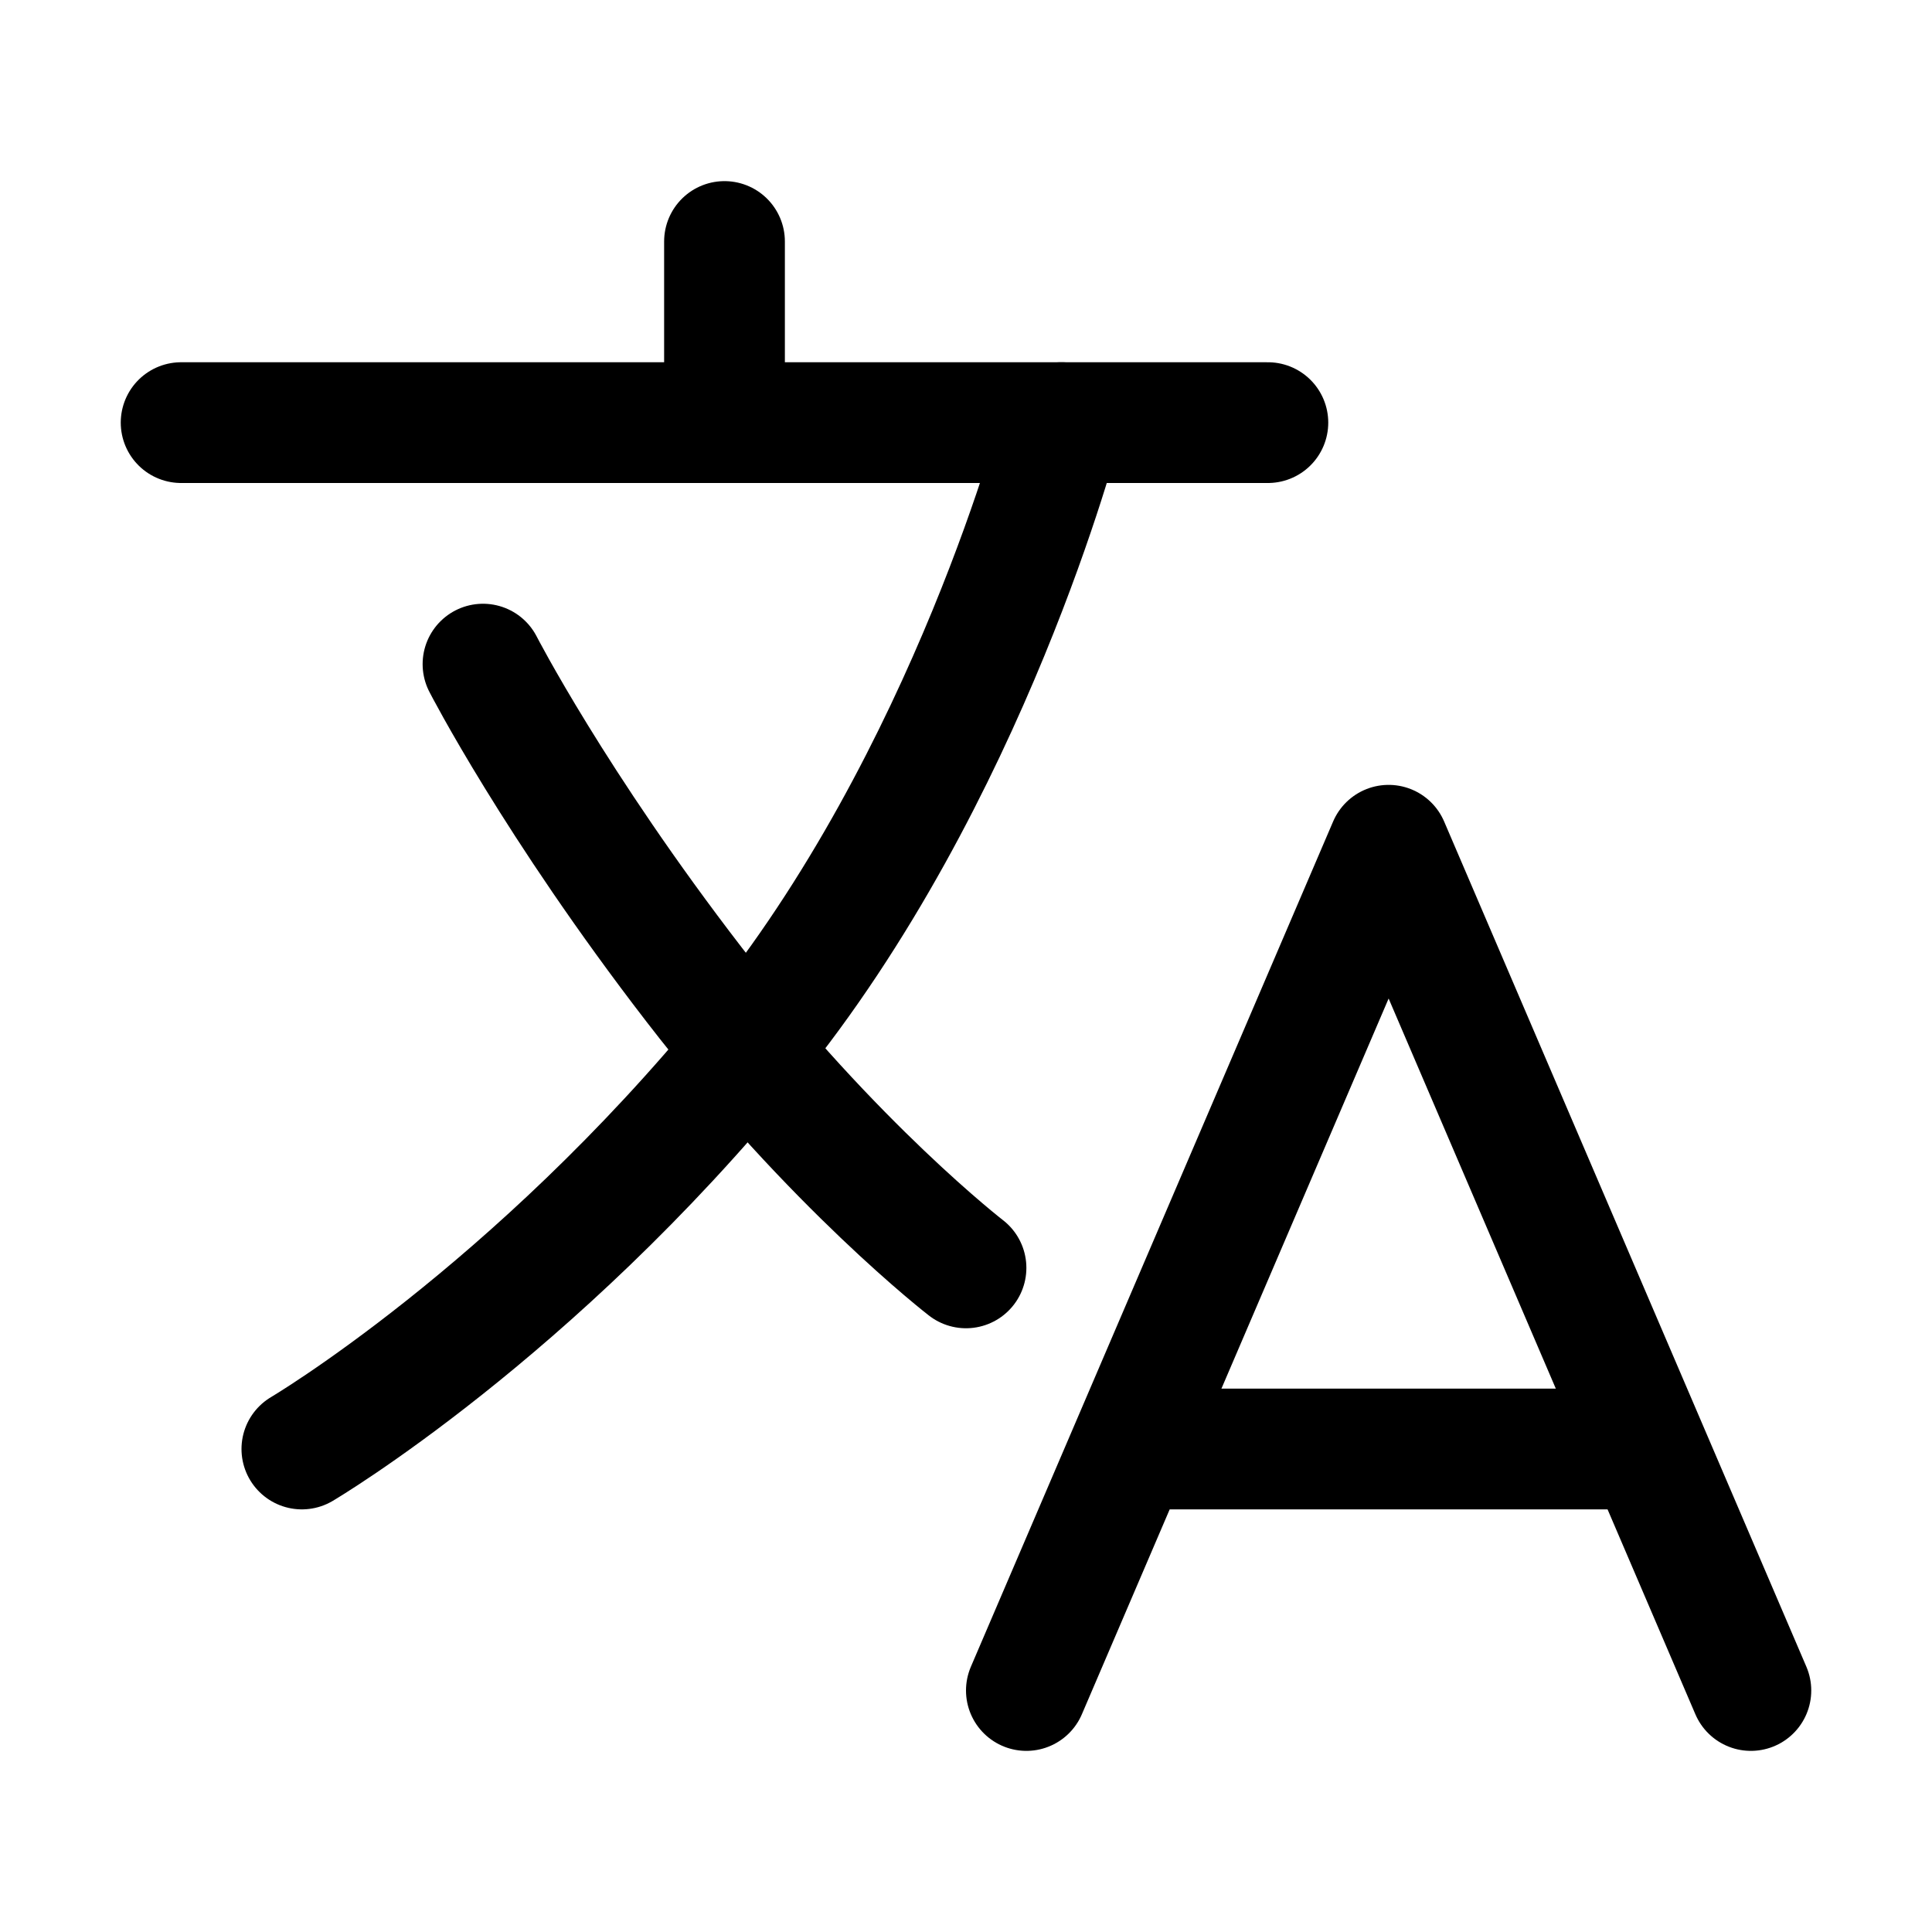
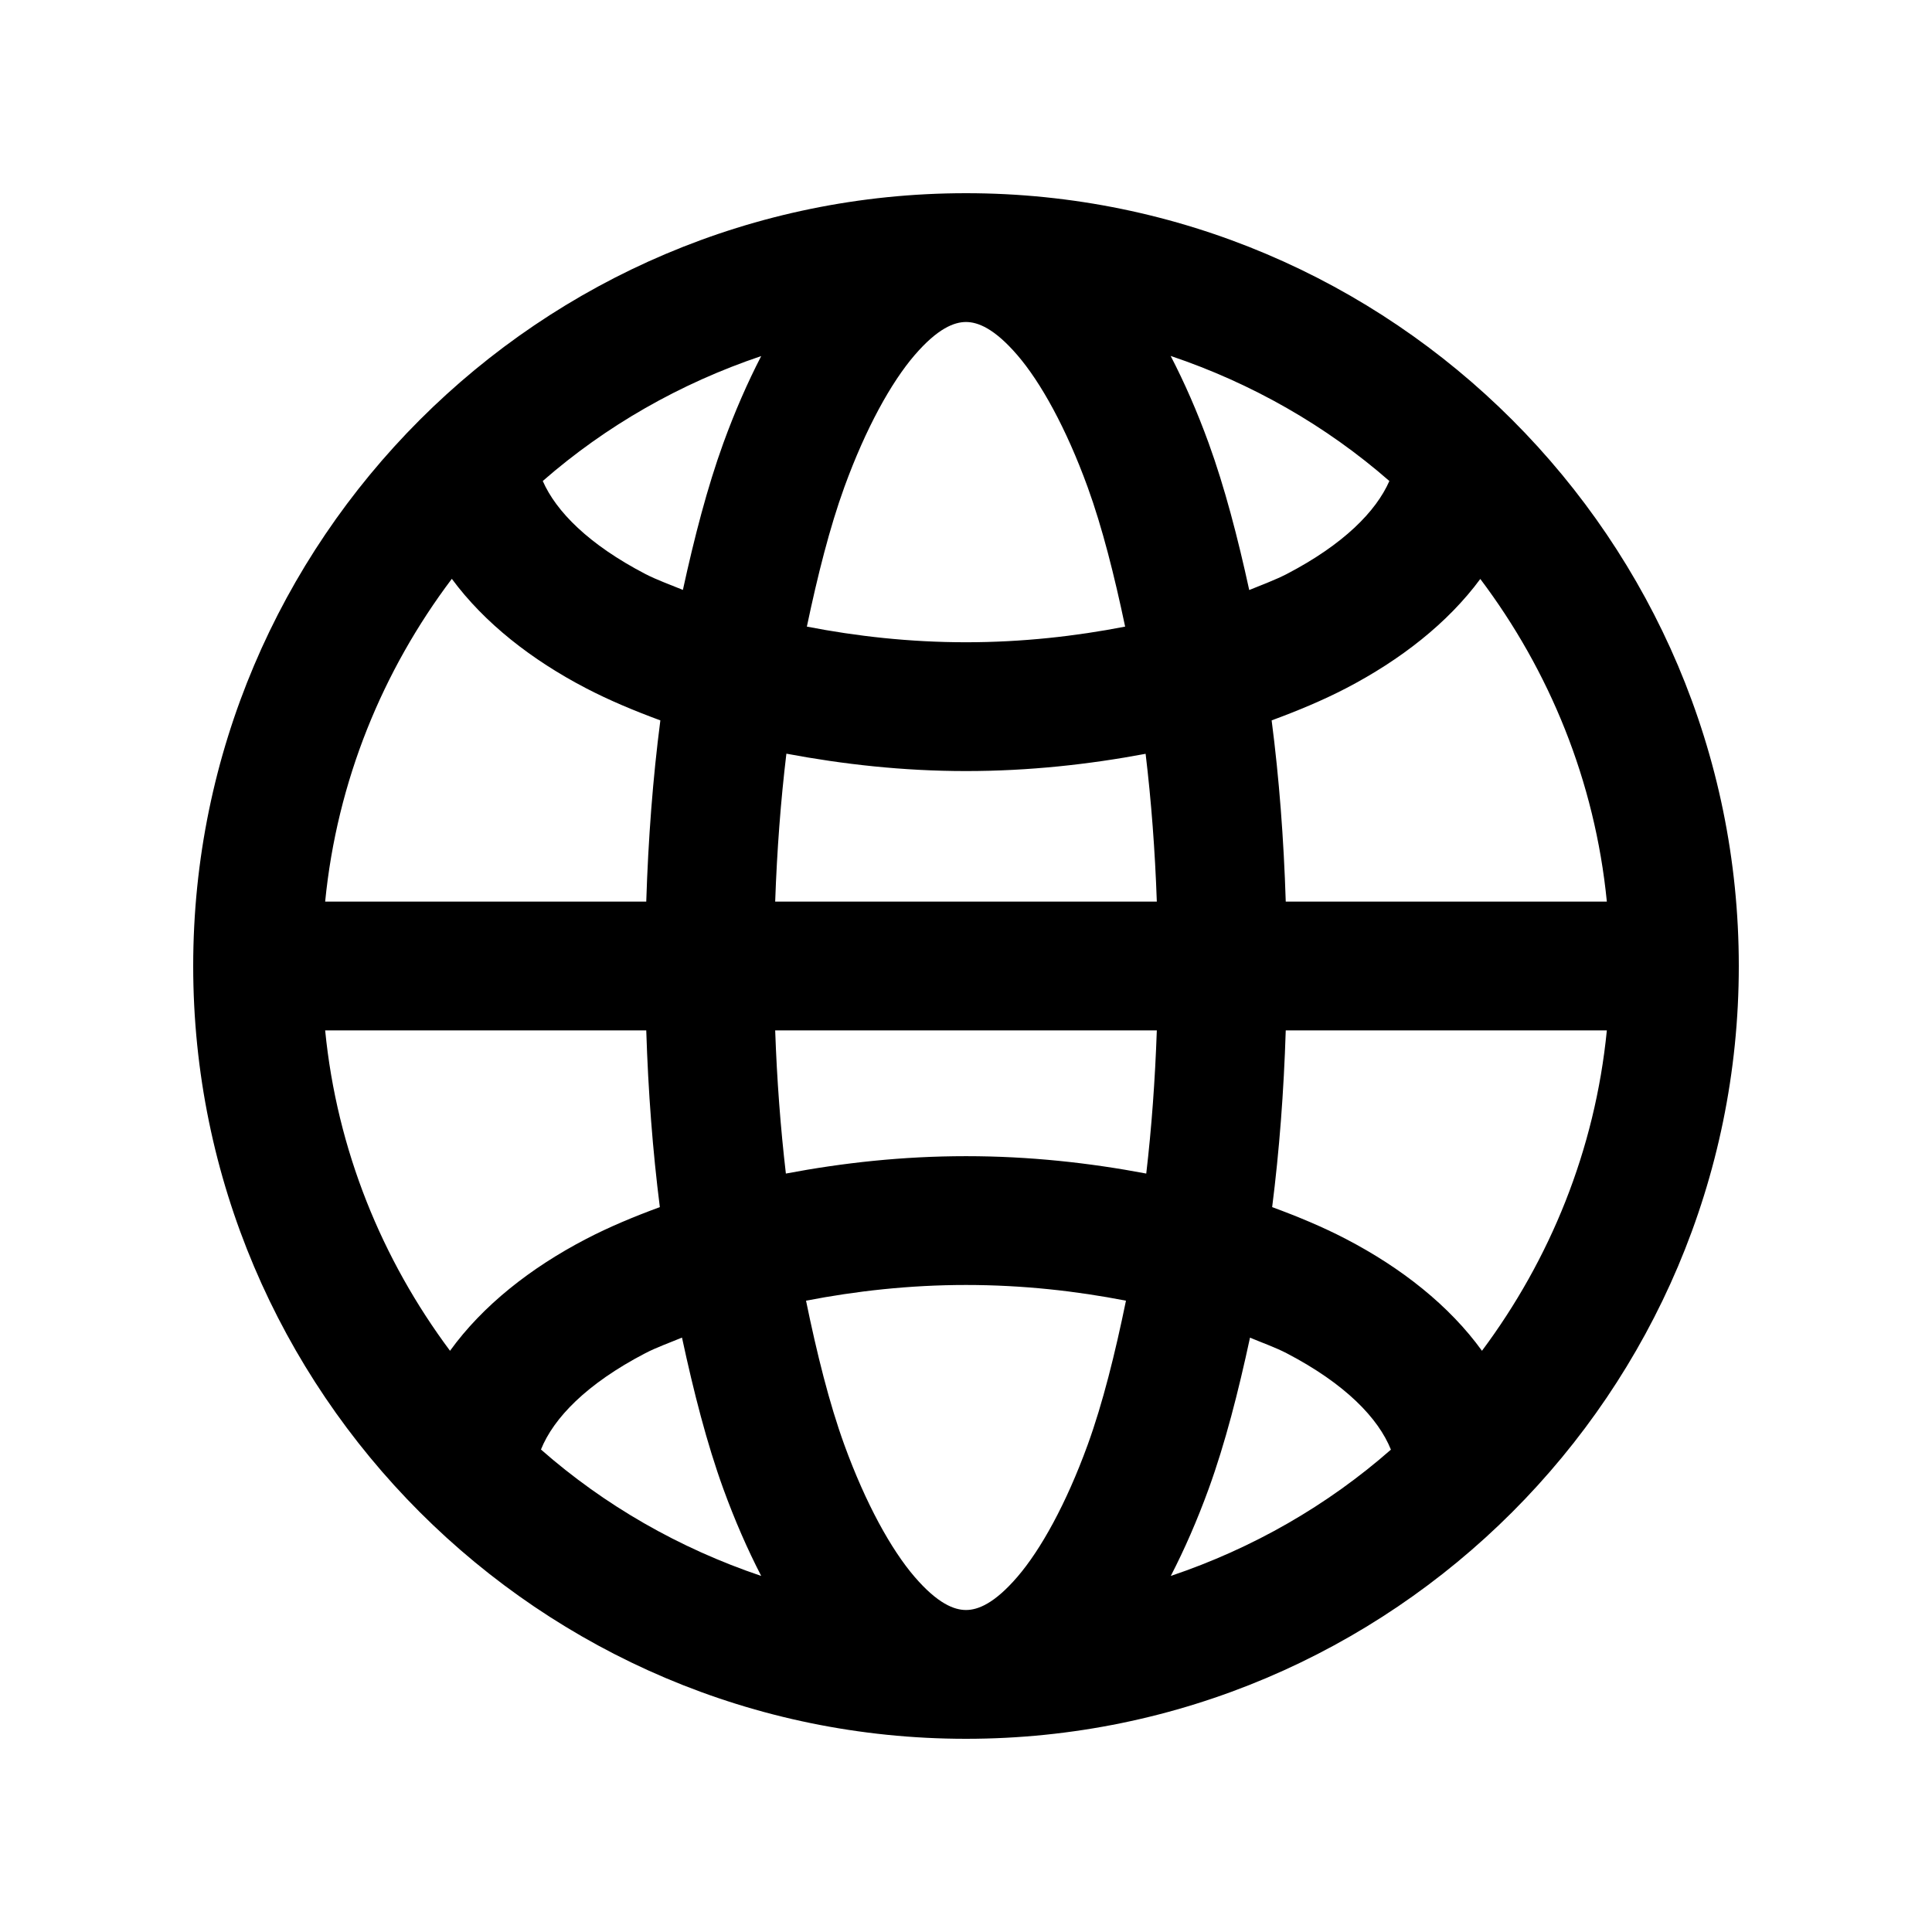
- <svg xmlns="http://www.w3.org/2000/svg" width="800px" height="800px" viewBox="0 0 512 512">
-   <line x1="48" y1="112" x2="336" y2="112" style="fill:none;stroke:#000000;stroke-linecap:round;stroke-linejoin:round;stroke-width:32px" />
-   <line x1="192" y1="64" x2="192" y2="112" style="fill:none;stroke:#000000;stroke-linecap:round;stroke-linejoin:round;stroke-width:32px" />
-   <polyline points="272 448 368 224 464 448" style="fill:none;stroke:#000000;stroke-linecap:round;stroke-linejoin:round;stroke-width:32px" />
-   <line x1="301.5" y1="384" x2="434.5" y2="384" style="fill:none;stroke:#000000;stroke-linecap:round;stroke-linejoin:round;stroke-width:32px" />
-   <path d="M281.3,112S257,206,199,277,80,384,80,384" style="fill:none;stroke:#000000;stroke-linecap:round;stroke-linejoin:round;stroke-width:32px" />
-   <path d="M256,336s-35-27-72-75-56-85-56-85" style="fill:none;stroke:#000000;stroke-linecap:round;stroke-linejoin:round;stroke-width:32px" />
+ <svg xmlns="http://www.w3.org/2000/svg" width="30" height="30" viewBox="0 0 30 30" version="1.1" id="svg822">
+   <defs id="defs816" />
+   <g id="layer1" transform="translate(0,-289.0625)">
+     <path style="color:#000000;font-style:normal;font-variant:normal;font-weight:normal;font-stretch:normal;font-size:medium;line-height:normal;font-family:sans-serif;font-variant-ligatures:normal;font-variant-position:normal;font-variant-caps:normal;font-variant-numeric:normal;font-variant-alternates:normal;font-feature-settings:normal;text-indent:0;text-align:start;text-decoration:none;text-decoration-line:none;text-decoration-style:solid;text-decoration-color:#000000;letter-spacing:normal;word-spacing:normal;text-transform:none;writing-mode:lr-tb;direction:ltr;text-orientation:mixed;dominant-baseline:auto;baseline-shift:baseline;text-anchor:start;white-space:normal;shape-padding:0;clip-rule:nonzero;display:inline;overflow:visible;visibility:visible;opacity:1;isolation:auto;mix-blend-mode:normal;color-interpolation:sRGB;color-interpolation-filters:linearRGB;solid-color:#000000;solid-opacity:1;vector-effect:none;fill:#000000;fill-opacity:1;fill-rule:nonzero;stroke:none;stroke-width:2;stroke-linecap:butt;stroke-linejoin:miter;stroke-miterlimit:4;stroke-dasharray:none;stroke-dashoffset:0;stroke-opacity:1;color-rendering:auto;image-rendering:auto;shape-rendering:auto;text-rendering:auto;enable-background:accumulate" d="M 15 3 C 8.384 3 3 8.384 3 15 C 3 21.616 8.384 27 15 27 C 21.616 27 27 21.616 27 15 C 27 8.384 21.616 3 15 3 z M 15 5 C 15.181 5 15.438 5.096 15.799 5.516 C 16.16 5.936 16.555 6.646 16.889 7.564 C 17.116 8.189 17.304 8.937 17.471 9.73 C 16.704 9.879 15.876 9.973 15 9.973 C 14.123 9.973 13.296 9.879 12.529 9.73 C 12.696 8.937 12.884 8.189 13.111 7.564 C 13.445 6.646 13.84 5.936 14.201 5.516 C 14.562 5.096 14.819 5 15 5 z M 18.178 5.527 C 19.44 5.952 20.593 6.612 21.574 7.469 C 21.367 7.941 20.863 8.454 19.979 8.914 C 19.805 9.004 19.595 9.081 19.398 9.162 C 19.22 8.346 19.017 7.567 18.768 6.881 C 18.59 6.391 18.393 5.942 18.178 5.527 z M 11.82 5.529 C 11.606 5.944 11.41 6.392 11.232 6.881 C 10.983 7.567 10.782 8.345 10.604 9.16 C 10.407 9.079 10.197 9.004 10.023 8.914 C 9.139 8.454 8.635 7.941 8.428 7.469 C 9.408 6.613 10.559 5.954 11.82 5.529 z M 7.016 8.988 C 7.521 9.673 8.255 10.247 9.102 10.688 C 9.46 10.874 9.849 11.037 10.254 11.186 C 10.138 12.081 10.066 13.023 10.035 14 L 5.049 14 C 5.234 12.125 5.943 10.411 7.016 8.988 z M 22.986 8.99 C 24.058 10.413 24.766 12.126 24.951 14 L 19.965 14 C 19.934 13.023 19.862 12.081 19.746 11.186 C 20.151 11.037 20.542 10.874 20.9 10.688 C 21.746 10.248 22.481 9.675 22.986 8.99 z M 12.211 11.703 C 13.091 11.868 14.02 11.973 15 11.973 C 15.979 11.973 16.909 11.87 17.789 11.705 C 17.877 12.438 17.935 13.202 17.963 14 L 12.037 14 C 12.065 13.202 12.123 12.436 12.211 11.703 z M 5.049 16 L 10.035 16 C 10.065 16.952 10.135 17.869 10.246 18.744 C 9.844 18.892 9.457 19.053 9.102 19.238 C 8.24 19.686 7.495 20.273 6.988 20.975 C 5.932 19.559 5.232 17.859 5.049 16 z M 12.037 16 L 17.963 16 C 17.936 16.771 17.882 17.512 17.799 18.223 C 16.917 18.056 15.984 17.953 15.002 17.953 L 15 17.953 C 14.018 17.953 13.086 18.056 12.203 18.223 C 12.12 17.511 12.064 16.772 12.037 16 z M 19.965 16 L 24.951 16 C 24.768 17.859 24.068 19.559 23.012 20.975 C 22.505 20.273 21.76 19.686 20.898 19.238 C 20.543 19.053 20.156 18.892 19.754 18.744 C 19.865 17.869 19.935 16.952 19.965 16 z M 15 19.953 C 15.882 19.953 16.714 20.047 17.484 20.197 C 17.315 21.019 17.123 21.792 16.889 22.436 C 16.555 23.354 16.16 24.064 15.799 24.484 C 15.438 24.904 15.181 25 15 25 C 14.819 25 14.562 24.904 14.201 24.484 C 13.84 24.064 13.445 23.354 13.111 22.436 C 12.877 21.792 12.685 21.019 12.516 20.197 C 13.286 20.048 14.119 19.953 15 19.953 z M 10.59 20.77 C 10.771 21.611 10.976 22.414 11.232 23.119 C 11.41 23.608 11.606 24.056 11.82 24.471 C 10.548 24.042 9.386 23.375 8.4 22.508 C 8.595 22.022 9.106 21.488 10.021 21.012 C 10.192 20.923 10.398 20.85 10.59 20.77 z M 19.41 20.771 C 19.601 20.851 19.807 20.924 19.977 21.012 C 20.893 21.489 21.404 22.024 21.598 22.51 C 20.612 23.376 19.452 24.043 18.18 24.471 C 18.394 24.056 18.59 23.608 18.768 23.119 C 19.024 22.414 19.229 21.612 19.41 20.771 z " transform="translate(0,289.0625)" id="path854" />
+   </g>
</svg>
